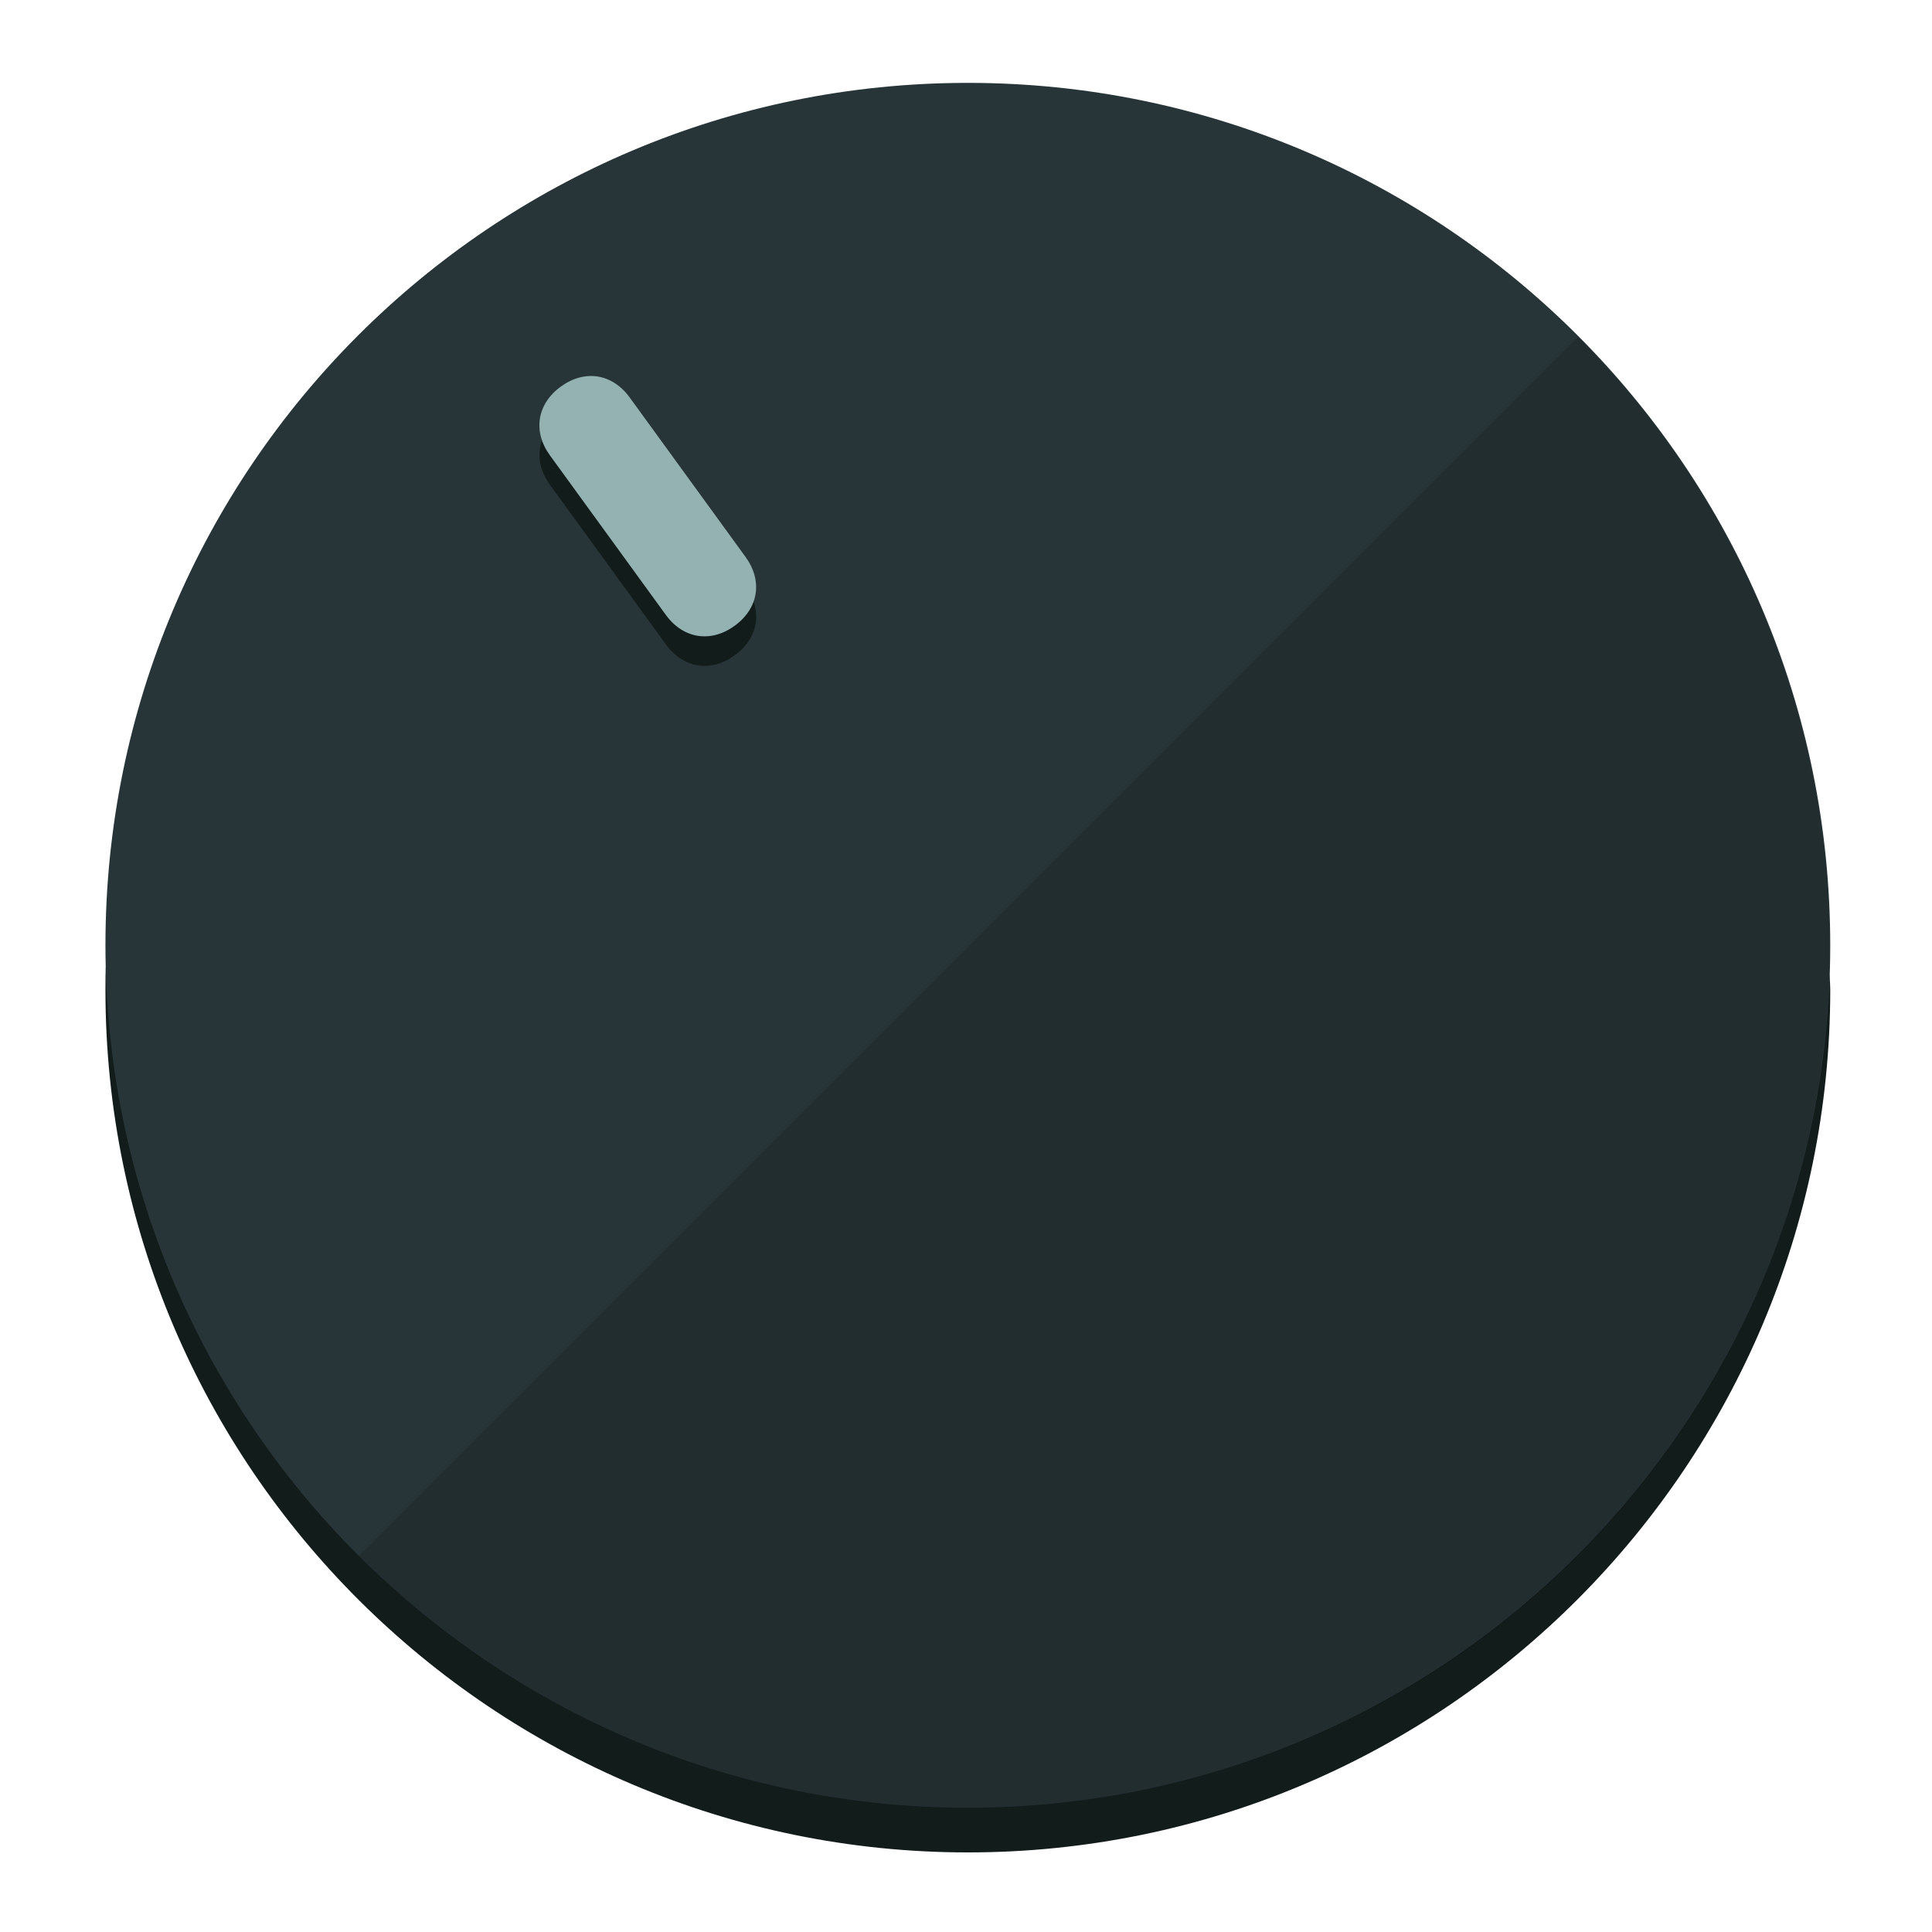
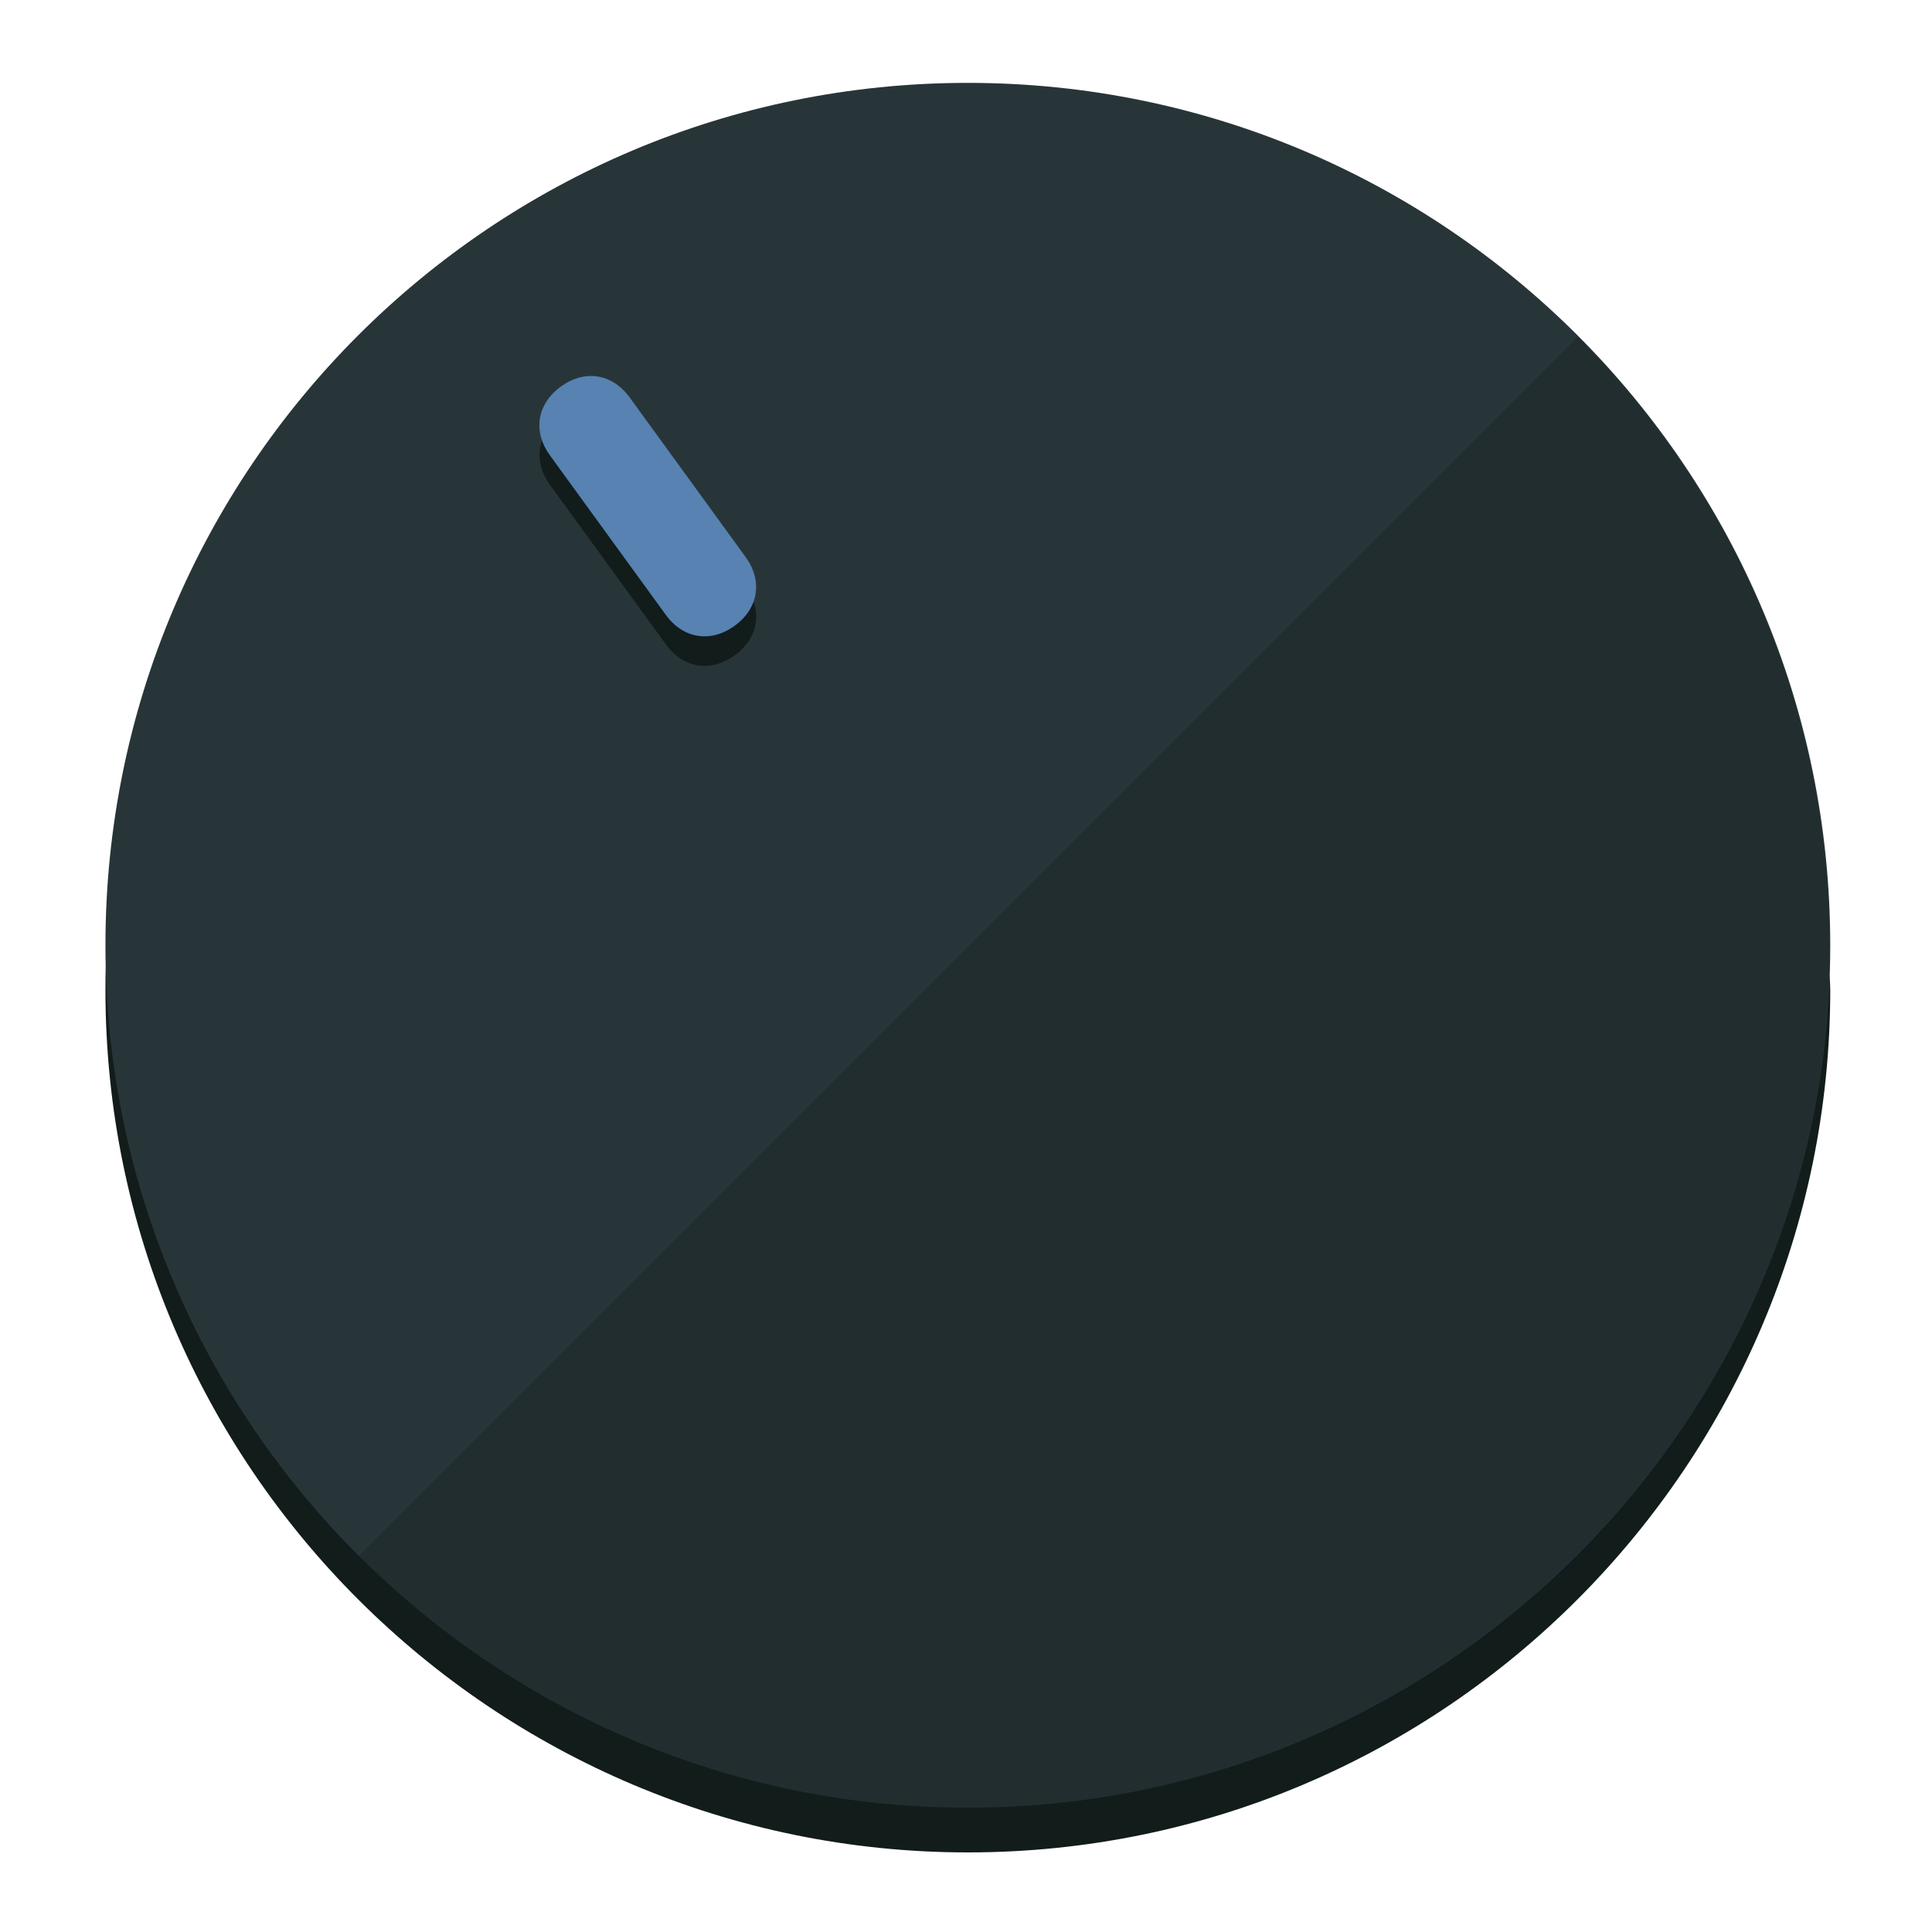
<svg xmlns="http://www.w3.org/2000/svg" height="120px" width="120px" version="1.1" id="Layer_1" viewBox="0 0 496.8 496.8" xml:space="preserve">
  <defs id="defs23" />
  <g id="g3158">
    <path style="display:inline;fill:#121c1b;fill-opacity:1;stroke-width:1.584" d="m 248.875,445.92 c 116.582,0 212.89,-91.238 220.493,-205.286 0,5.069 1.267,8.87 1.267,13.939 0,121.651 -98.842,221.76 -221.76,221.76 -121.651,0 -221.76,-98.842 -221.76,-221.76 0,-5.069 0,-8.87 1.267,-13.939 7.603,114.048 103.91,205.286 220.493,205.286 z" id="path8" />
    <circle style="display:inline;fill:#283538;fill-opacity:1;stroke-width:1.584" cx="248.875" cy="243.071" r="221.76" id="circle12" />
    <path style="display:inline;fill:#000000;fill-opacity:0.154;stroke-width:1.587" d="m 405.744,86.606 c 86.308,86.308 86.308,227.193 0,313.5 -86.308,86.308 -227.193,86.308 -313.5,0" id="path14" />
  </g>
  <g id="g3198">
    <circle style="display:none;fill:#000000;fill-opacity:0;stroke-width:1.584" cx="57.84" cy="343.108" r="221.76" id="circle12-3" transform="rotate(-36)" />
    <path style="display:inline;fill:#121c1b;fill-opacity:1;stroke-width:1.584" d="m 191.735,150.81 c 4.469,6.151 3.348,13.231 -2.803,17.7 v 0 c -6.151,4.469 -13.231,3.348 -17.7,-2.803 L 141.437,124.699 c -4.469,-6.151 -3.348,-13.231 2.803,-17.7 v 0 c 6.151,-4.469 13.231,-3.348 17.7,2.803 z" id="path3789" />
-     <path style="display:inline;fill:#94B2B1;stroke-width:1.584" d="m 191.713,143.214 c 4.469,6.151 3.348,13.231 -2.803,17.7 v 0 c -6.151,4.469 -13.231,3.348 -17.7,-2.803 L 141.416,117.103 c -4.469,-6.151 -3.348,-13.231 2.803,-17.7 v 0 c 6.151,-4.469 13.231,-3.348 17.7,2.803 z" id="path915" />
+     <path style="display:inline;fill:#5782B2;stroke-width:1.584" d="m 191.713,143.214 c 4.469,6.151 3.348,13.231 -2.803,17.7 v 0 c -6.151,4.469 -13.231,3.348 -17.7,-2.803 L 141.416,117.103 c -4.469,-6.151 -3.348,-13.231 2.803,-17.7 v 0 c 6.151,-4.469 13.231,-3.348 17.7,2.803 z" id="path915" />
  </g>
</svg>
